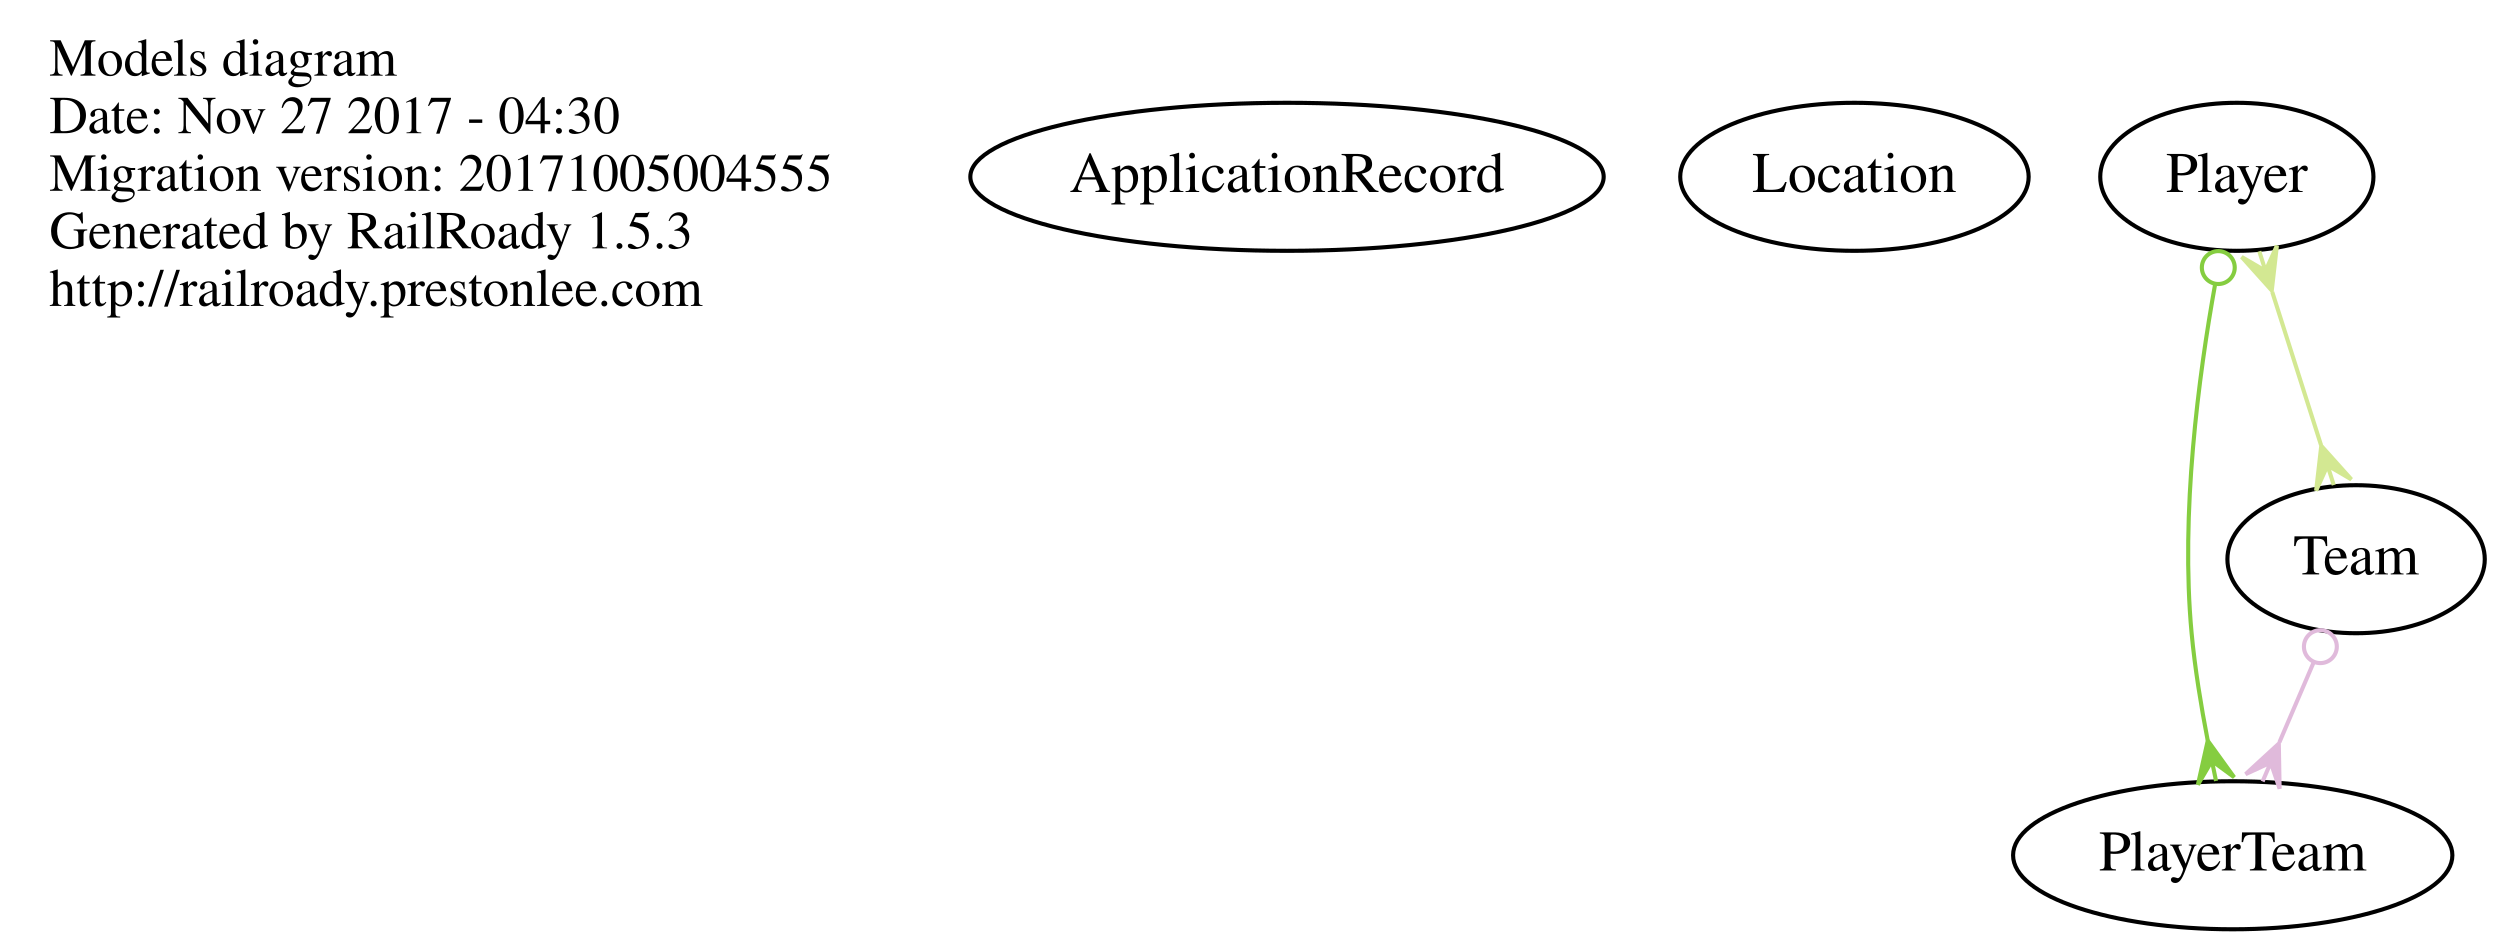
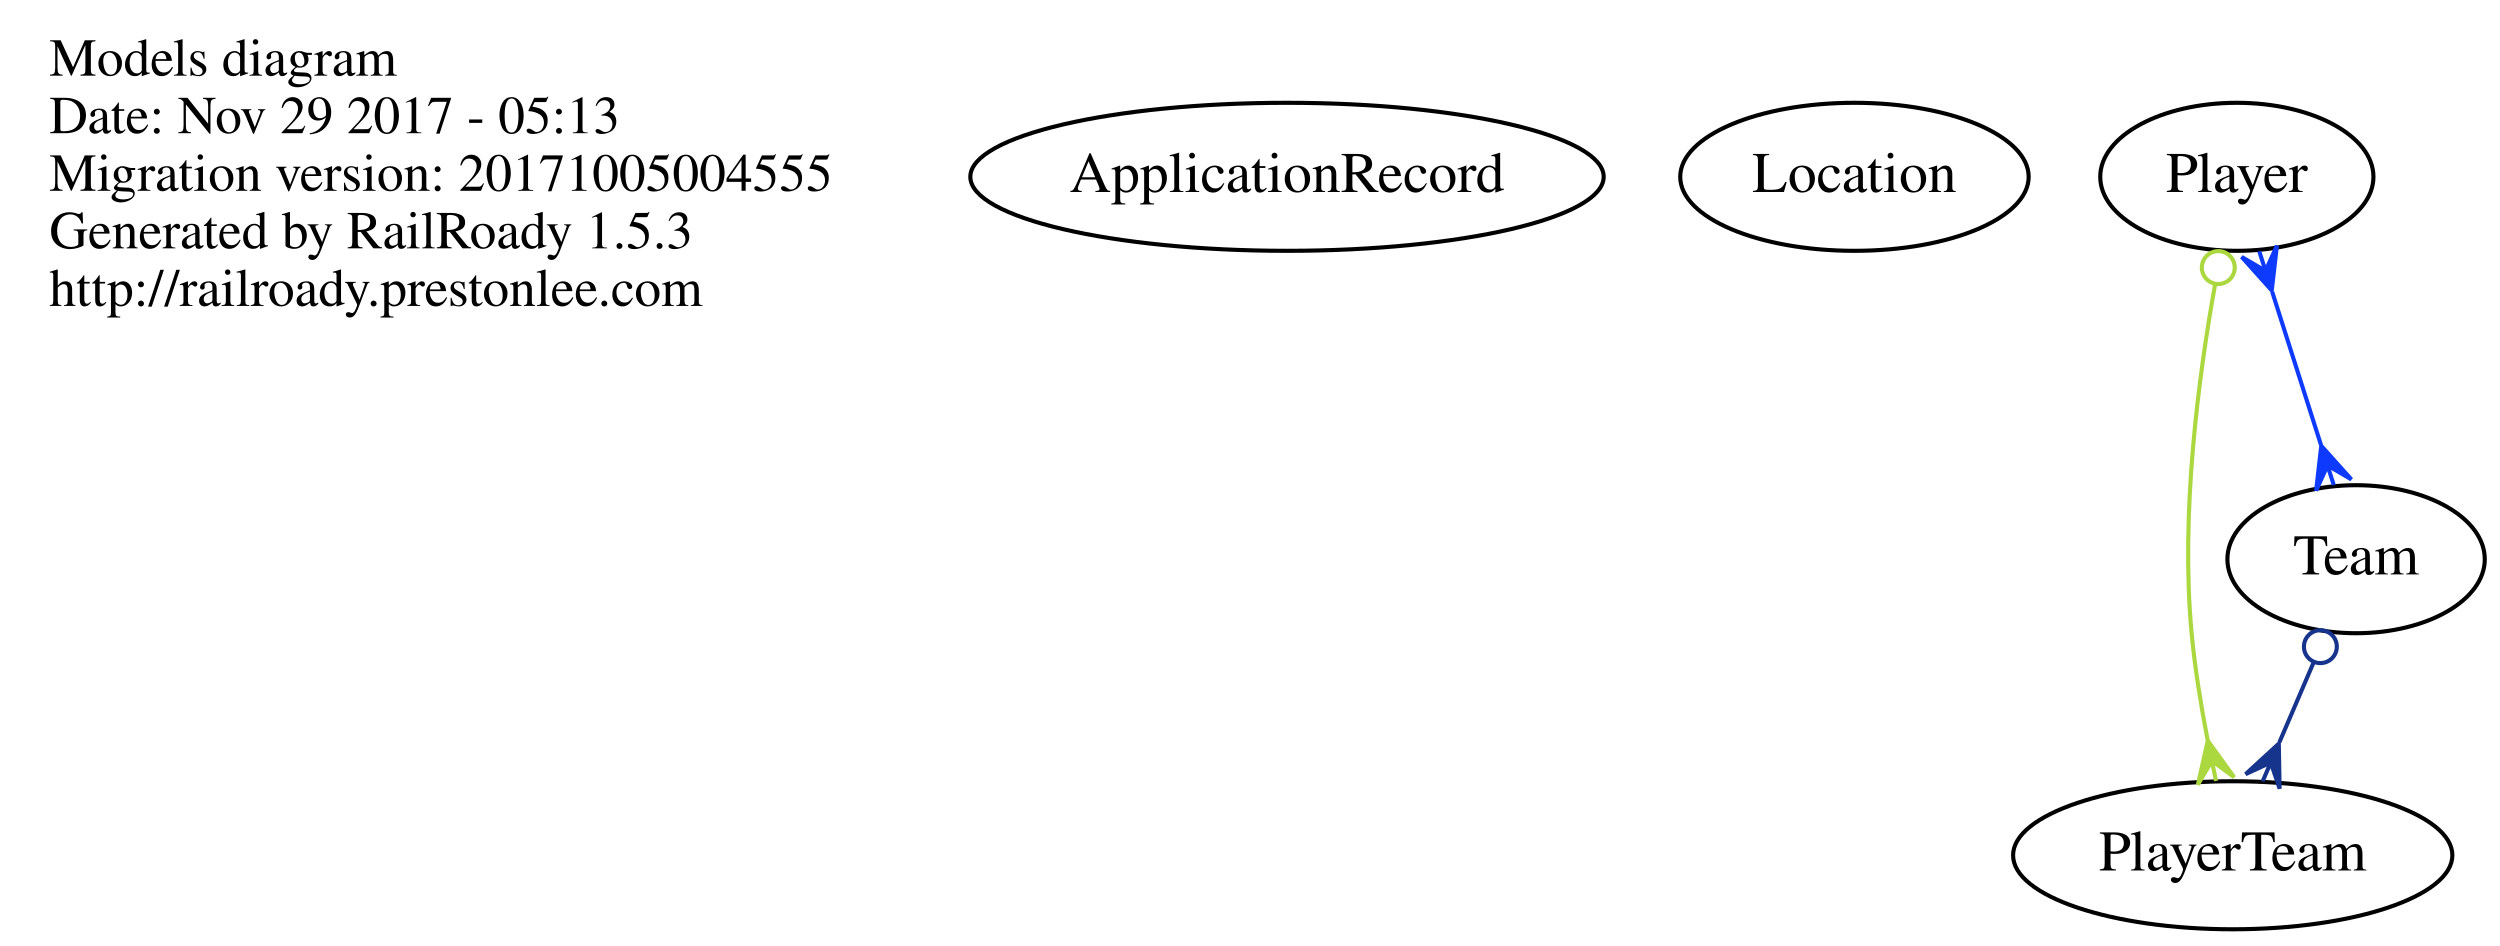
<svg xmlns="http://www.w3.org/2000/svg" width="608pt" height="230pt" viewBox="0.00 0.00 608.00 230.00">
  <g id="graph0" class="graph" transform="scale(1 1) rotate(0) translate(4 226)">
    <polygon fill="none" stroke="none" points="-4,4 -4,-226 604,-226 604,4 -4,4" />
    <g id="node1" class="node">
      <text text-anchor="start" x="8" y="-207.6" font-family="Times,serif" font-size="13.00">Models diagram</text>
-       <text text-anchor="start" x="8" y="-193.6" font-family="Times,serif" font-size="13.00">Date: Nov 27 2017 - 04:30</text>
+       <text text-anchor="start" x="8" y="-193.6" font-family="Times,serif" font-size="13.00">Date: Nov 29 2017 - 05:13</text>
      <text text-anchor="start" x="8" y="-179.6" font-family="Times,serif" font-size="13.00">Migration version: 20171005004555</text>
      <text text-anchor="start" x="8" y="-165.6" font-family="Times,serif" font-size="13.00">Generated by RailRoady 1.5.3</text>
      <text text-anchor="start" x="8" y="-151.6" font-family="Times,serif" font-size="13.00">http://railroady.prestonlee.com</text>
    </g>
    <g id="node2" class="node">
      <ellipse fill="none" stroke="black" cx="309" cy="-183" rx="77.015" ry="18" />
      <text text-anchor="middle" x="309" y="-179.3" font-family="Times,serif" font-size="14.00">ApplicationRecord</text>
    </g>
    <g id="node3" class="node">
      <ellipse fill="none" stroke="black" cx="447" cy="-183" rx="42.37" ry="18" />
      <text text-anchor="middle" x="447" y="-179.3" font-family="Times,serif" font-size="14.00">Location</text>
    </g>
    <g id="node4" class="node">
      <ellipse fill="none" stroke="black" cx="540" cy="-183" rx="33.221" ry="18" />
      <text text-anchor="middle" x="540" y="-179.3" font-family="Times,serif" font-size="14.00">Player</text>
    </g>
    <g id="node5" class="node">
      <ellipse fill="none" stroke="black" cx="539" cy="-18" rx="53.418" ry="18" />
      <text text-anchor="middle" x="539" y="-14.3" font-family="Times,serif" font-size="14.00">PlayerTeam</text>
    </g>
    <g id="edge1" class="edge">
-       <path fill="none" stroke="#85cd40" d="M534.725,-156.895C530.701,-134.605 526.275,-101.144 529,-72 529.797,-63.478 531.3,-54.285 532.903,-45.986" />
-       <ellipse fill="none" stroke="#85cd40" cx="535.488" cy="-160.928" rx="4" ry="4" />
-       <polygon fill="#85cd40" stroke="#85cd40" points="532.927,-45.866 539.349,-36.977 533.934,-40.968 534.941,-36.071 534.941,-36.071 534.941,-36.071 533.934,-40.968 530.533,-35.165 532.927,-45.866 532.927,-45.866" />
+       <path fill="none" stroke="#abd73f" d="M534.725,-156.895C530.701,-134.605 526.275,-101.144 529,-72 529.797,-63.478 531.3,-54.285 532.903,-45.986" />
+       <ellipse fill="none" stroke="#abd73f" cx="535.488" cy="-160.928" rx="4" ry="4" />
+       <polygon fill="#abd73f" stroke="#abd73f" points="532.927,-45.866 539.349,-36.977 533.934,-40.968 534.941,-36.071 534.941,-36.071 534.941,-36.071 533.934,-40.968 530.533,-35.165 532.927,-45.866 532.927,-45.866" />
    </g>
    <g id="node6" class="node">
      <ellipse fill="none" stroke="black" cx="569" cy="-90" rx="31.297" ry="18" />
      <text text-anchor="middle" x="569" y="-86.3" font-family="Times,serif" font-size="14.00">Team</text>
    </g>
    <g id="edge2" class="edge">
-       <path fill="none" stroke="#d3e892" d="M548.608,-154.988C552.358,-143.221 556.741,-129.467 560.481,-117.732" />
-       <polygon fill="#d3e892" stroke="#d3e892" points="548.491,-155.356 541.167,-163.517 546.973,-160.12 545.455,-164.884 545.455,-164.884 545.455,-164.884 546.973,-160.12 549.742,-166.25 548.491,-155.356 548.491,-155.356" />
-       <polygon fill="#d3e892" stroke="#d3e892" points="560.533,-117.568 567.857,-109.406 562.052,-112.804 563.57,-108.04 563.57,-108.04 563.57,-108.04 562.052,-112.804 559.282,-106.673 560.533,-117.568 560.533,-117.568" />
+       <path fill="none" stroke="#0d3afd" d="M548.608,-154.988C552.358,-143.221 556.741,-129.467 560.481,-117.732" />
+       <polygon fill="#0d3afd" stroke="#0d3afd" points="548.491,-155.356 541.167,-163.517 546.973,-160.12 545.455,-164.884 545.455,-164.884 545.455,-164.884 546.973,-160.12 549.742,-166.25 548.491,-155.356 548.491,-155.356" />
+       <polygon fill="#0d3afd" stroke="#0d3afd" points="560.533,-117.568 567.857,-109.406 562.052,-112.804 563.57,-108.04 563.57,-108.04 563.57,-108.04 562.052,-112.804 559.282,-106.673 560.533,-117.568 560.533,-117.568" />
    </g>
    <g id="edge3" class="edge">
-       <path fill="none" stroke="#e0badb" d="M558.619,-64.778C555.947,-58.544 553.059,-51.805 550.341,-45.463" />
-       <ellipse fill="none" stroke="#e0badb" cx="560.315" cy="-68.734" rx="4" ry="4" />
-       <polygon fill="#e0badb" stroke="#e0badb" points="550.206,-45.148 550.403,-34.184 548.237,-40.552 546.267,-35.956 546.267,-35.956 546.267,-35.956 548.237,-40.552 542.131,-37.729 550.206,-45.148 550.206,-45.148" />
+       <path fill="none" stroke="#17348d" d="M558.619,-64.778C555.947,-58.544 553.059,-51.805 550.341,-45.463" />
+       <ellipse fill="none" stroke="#17348d" cx="560.315" cy="-68.734" rx="4" ry="4" />
+       <polygon fill="#17348d" stroke="#17348d" points="550.206,-45.148 550.403,-34.184 548.237,-40.552 546.267,-35.956 546.267,-35.956 546.267,-35.956 548.237,-40.552 542.131,-37.729 550.206,-45.148 550.206,-45.148" />
    </g>
  </g>
</svg>
